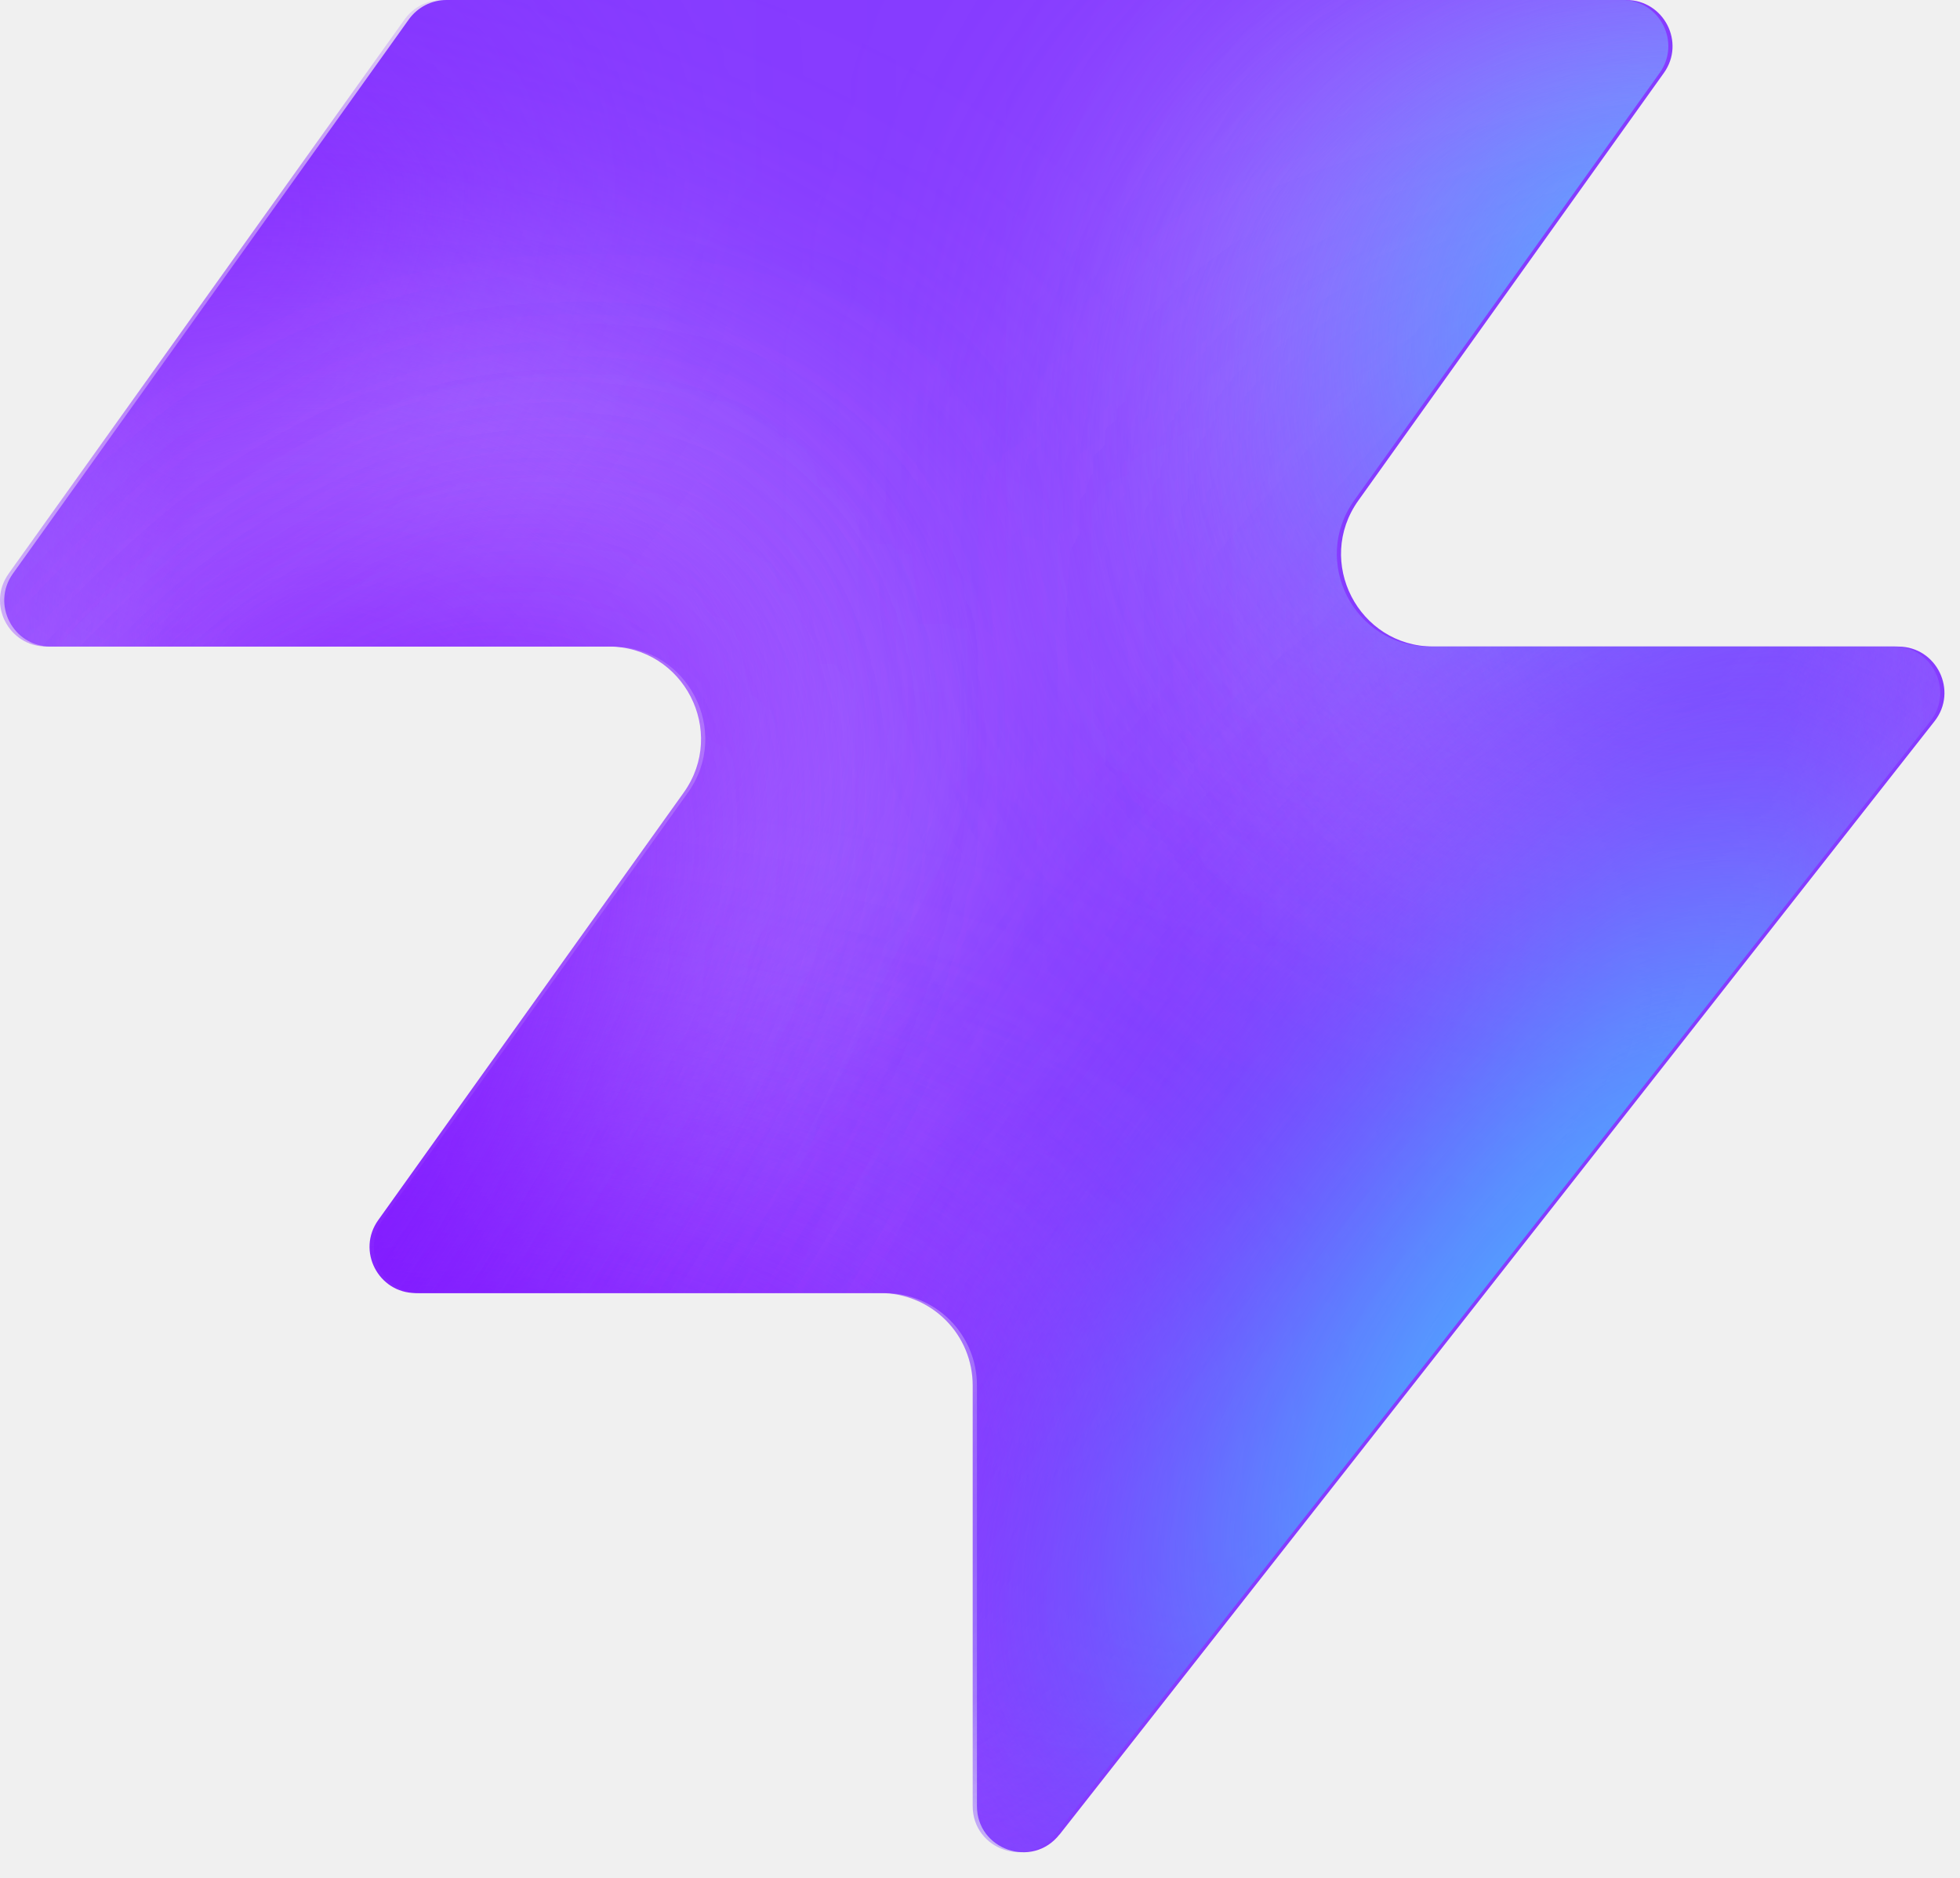
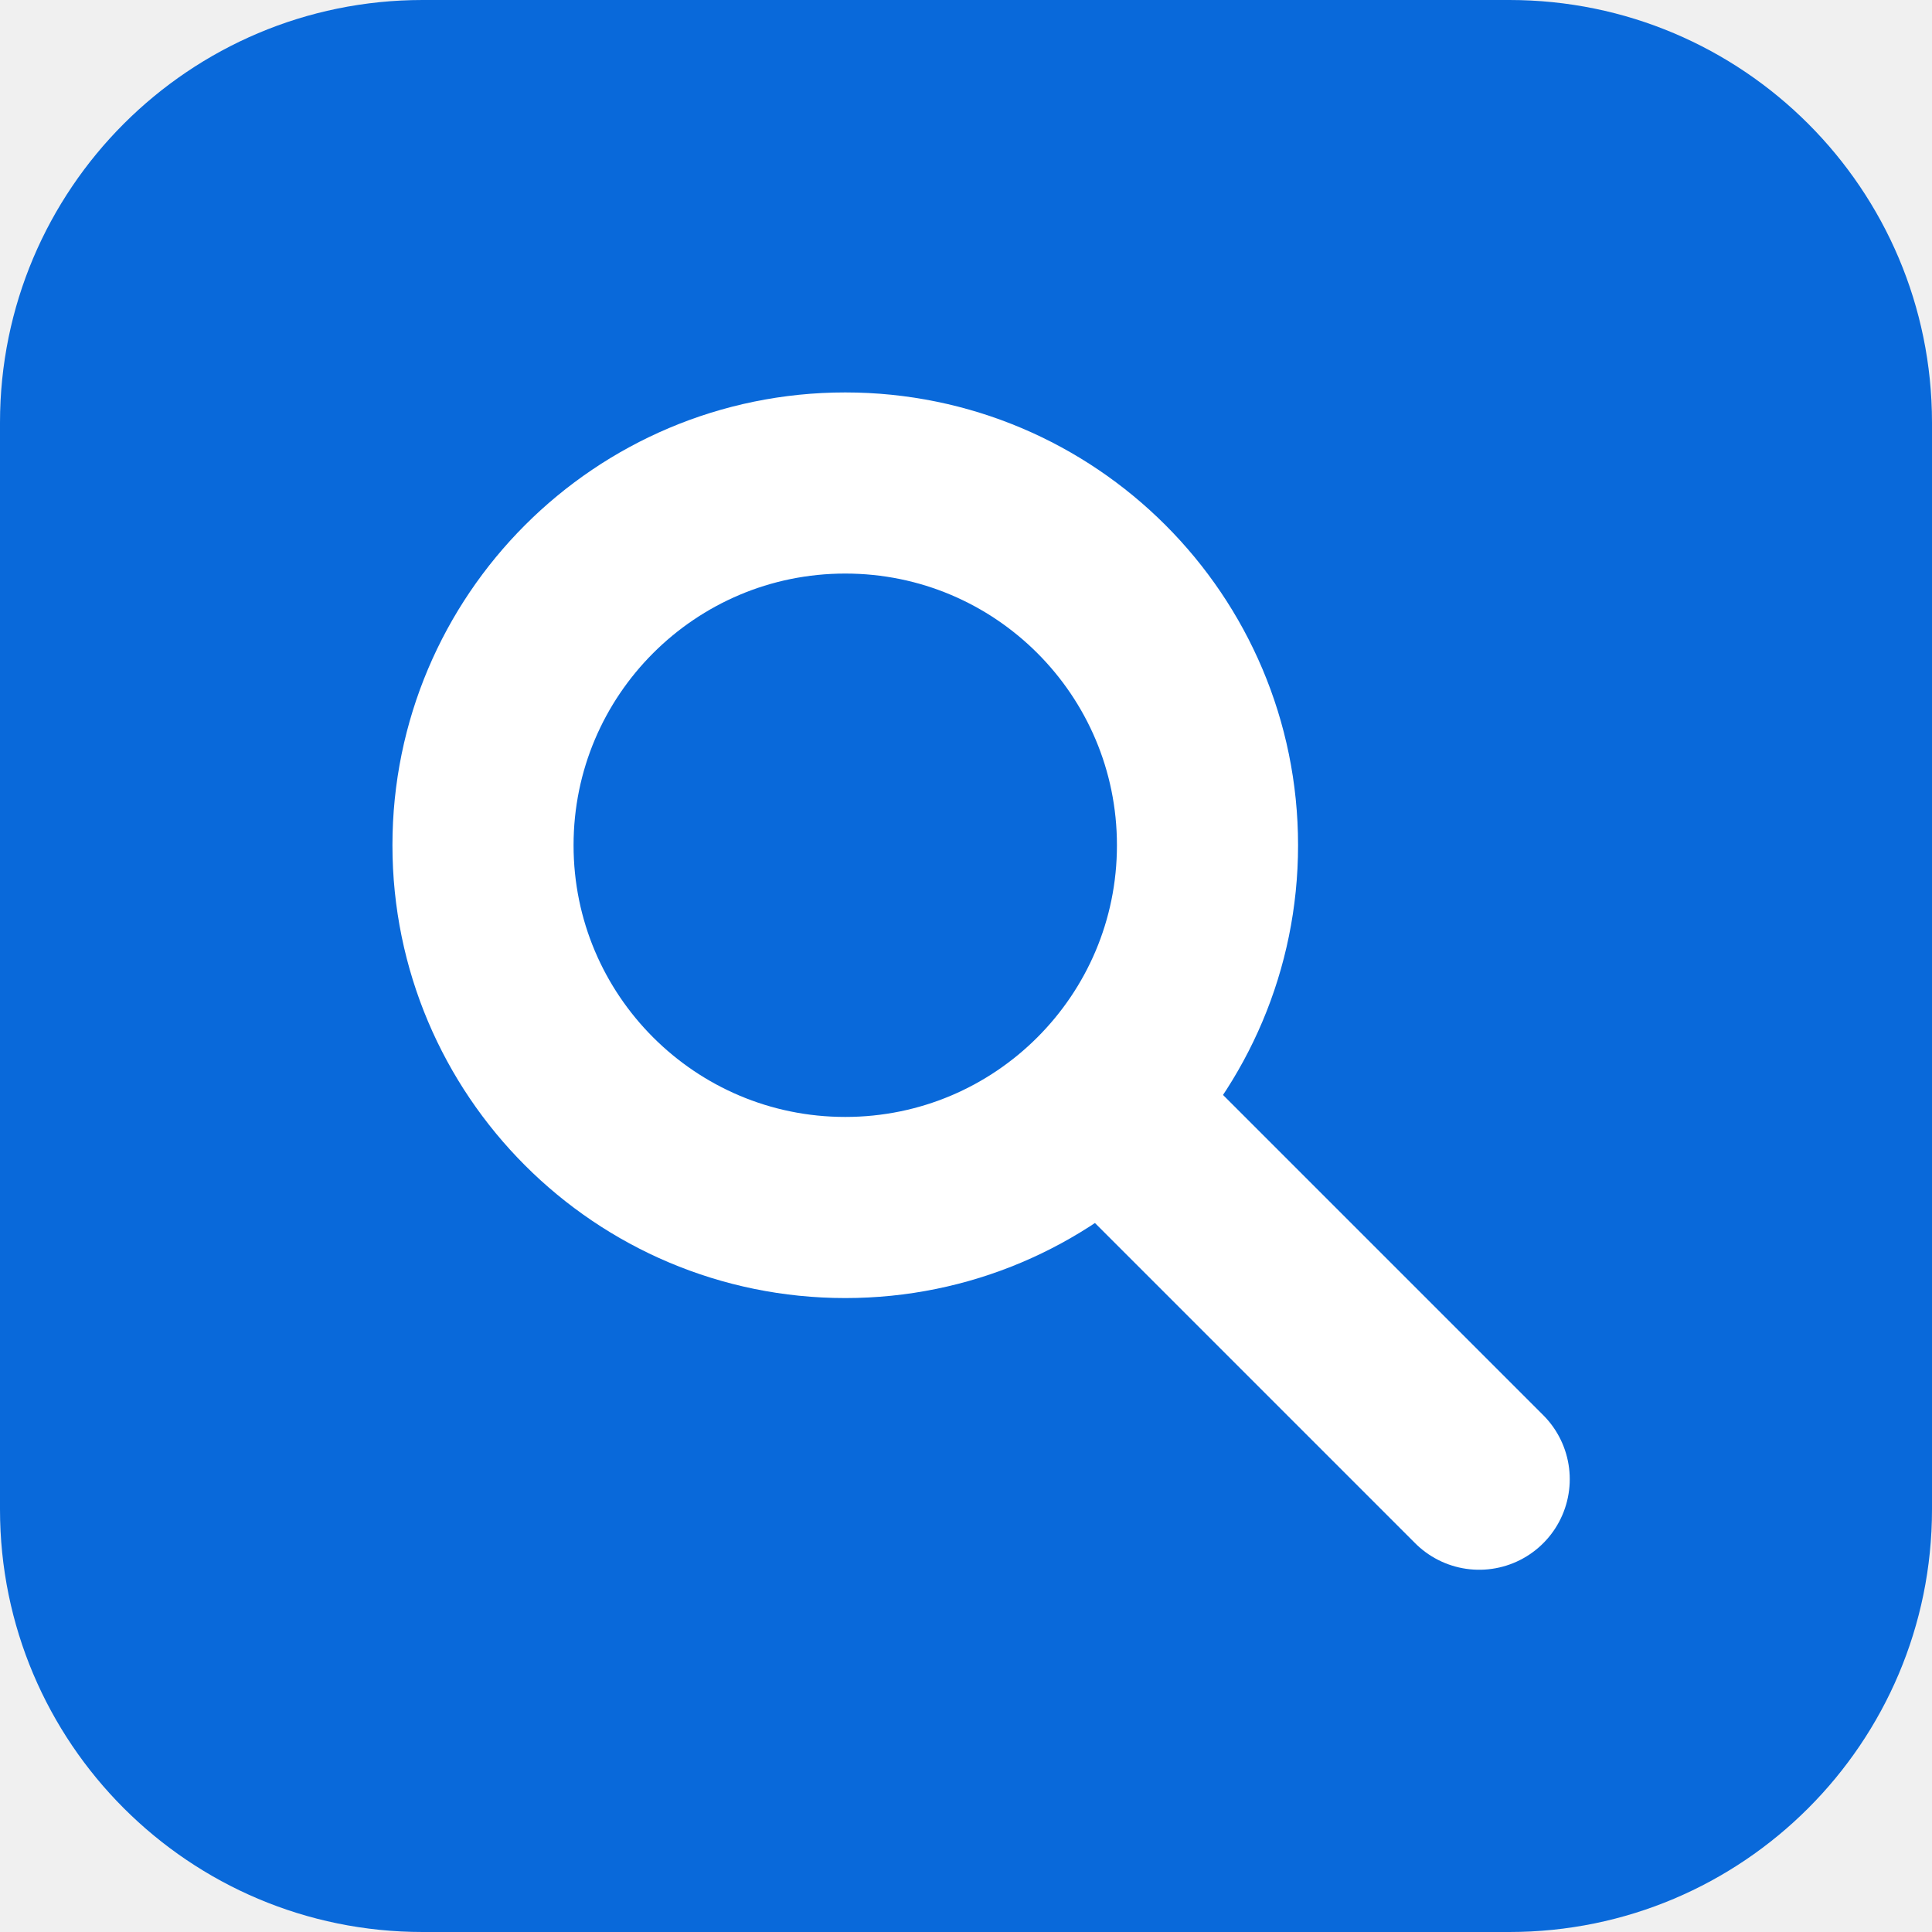
- <svg xmlns="http://www.w3.org/2000/svg" width="48" height="46" fill="none" viewBox="0 0 48 46">
-   <path fill="#863bff" d="M25.946 44.938c-.664.845-2.021.375-2.021-.698V33.937a2.26 2.26 0 0 0-2.262-2.262H10.287c-.92 0-1.456-1.04-.92-1.788l7.48-10.471c1.07-1.497 0-3.578-1.842-3.578H1.237c-.92 0-1.456-1.04-.92-1.788L10.013.474c.214-.297.556-.474.92-.474h28.894c.92 0 1.456 1.04.92 1.788l-7.48 10.471c-1.07 1.498 0 3.579 1.842 3.579h11.377c.943 0 1.473 1.088.89 1.83L25.947 44.94z" style="fill:#863bff;fill:color(display-p3 .525 .23 1);fill-opacity:1" />
-   <mask id="a" width="48" height="46" x="0" y="0" maskUnits="userSpaceOnUse" style="mask-type:alpha">
-     <path fill="#000" d="M25.842 44.938c-.664.844-2.021.375-2.021-.698V33.937a2.26 2.26 0 0 0-2.262-2.262H10.183c-.92 0-1.456-1.04-.92-1.788l7.48-10.471c1.07-1.498 0-3.579-1.842-3.579H1.133c-.92 0-1.456-1.04-.92-1.787L9.91.473c.214-.297.556-.474.92-.474h28.894c.92 0 1.456 1.04.92 1.788l-7.48 10.471c-1.07 1.498 0 3.578 1.842 3.578h11.377c.943 0 1.473 1.088.89 1.832L25.843 44.94z" style="fill:#000;fill-opacity:1" />
-   </mask>
-   <g mask="url(#a)">
-     <g filter="url(#b)">
-       <ellipse cx="5.508" cy="14.704" fill="#ede6ff" rx="5.508" ry="14.704" style="fill:#ede6ff;fill:color(display-p3 .927 .903 1);fill-opacity:1" transform="matrix(.00324 1 1 -.00324 -4.47 31.516)" />
-     </g>
-     <g filter="url(#c)">
-       <ellipse cx="10.399" cy="29.851" fill="#ede6ff" rx="10.399" ry="29.851" style="fill:#ede6ff;fill:color(display-p3 .927 .903 1);fill-opacity:1" transform="matrix(.00324 1 1 -.00324 -39.328 7.883)" />
-     </g>
-     <g filter="url(#d)">
-       <ellipse cx="5.508" cy="30.487" fill="#7e14ff" rx="5.508" ry="30.487" style="fill:#7e14ff;fill:color(display-p3 .492 .077 1);fill-opacity:1" transform="rotate(89.814 -25.913 -14.639)scale(1 -1)" />
-     </g>
-     <g filter="url(#e)">
-       <ellipse cx="5.508" cy="30.599" fill="#7e14ff" rx="5.508" ry="30.599" style="fill:#7e14ff;fill:color(display-p3 .492 .077 1);fill-opacity:1" transform="rotate(89.814 -32.644 -3.334)scale(1 -1)" />
-     </g>
-     <g filter="url(#f)">
-       <ellipse cx="5.508" cy="30.599" fill="#7e14ff" rx="5.508" ry="30.599" style="fill:#7e14ff;fill:color(display-p3 .492 .077 1);fill-opacity:1" transform="matrix(.00324 1 1 -.00324 -34.34 30.47)" />
-     </g>
-     <g filter="url(#g)">
-       <ellipse cx="14.072" cy="22.078" fill="#ede6ff" rx="14.072" ry="22.078" style="fill:#ede6ff;fill:color(display-p3 .927 .903 1);fill-opacity:1" transform="rotate(93.35 24.506 48.493)scale(-1 1)" />
-     </g>
-     <g filter="url(#h)">
-       <ellipse cx="3.47" cy="21.501" fill="#7e14ff" rx="3.47" ry="21.501" style="fill:#7e14ff;fill:color(display-p3 .492 .077 1);fill-opacity:1" transform="rotate(89.009 28.708 47.59)scale(-1 1)" />
-     </g>
-     <g filter="url(#i)">
-       <ellipse cx="3.47" cy="21.501" fill="#7e14ff" rx="3.47" ry="21.501" style="fill:#7e14ff;fill:color(display-p3 .492 .077 1);fill-opacity:1" transform="rotate(89.009 28.708 47.59)scale(-1 1)" />
-     </g>
-     <g filter="url(#j)">
-       <ellipse cx=".387" cy="8.972" fill="#7e14ff" rx="4.407" ry="29.108" style="fill:#7e14ff;fill:color(display-p3 .492 .077 1);fill-opacity:1" transform="rotate(39.51 .387 8.972)" />
-     </g>
-     <g filter="url(#k)">
-       <ellipse cx="47.523" cy="-6.092" fill="#7e14ff" rx="4.407" ry="29.108" style="fill:#7e14ff;fill:color(display-p3 .492 .077 1);fill-opacity:1" transform="rotate(37.892 47.523 -6.092)" />
-     </g>
-     <g filter="url(#l)">
-       <ellipse cx="41.412" cy="6.333" fill="#47bfff" rx="5.971" ry="9.665" style="fill:#47bfff;fill:color(display-p3 .28 .748 1);fill-opacity:1" transform="rotate(37.892 41.412 6.333)" />
-     </g>
-     <g filter="url(#m)">
-       <ellipse cx="-1.879" cy="38.332" fill="#7e14ff" rx="4.407" ry="29.108" style="fill:#7e14ff;fill:color(display-p3 .492 .077 1);fill-opacity:1" transform="rotate(37.892 -1.88 38.332)" />
-     </g>
-     <g filter="url(#n)">
-       <ellipse cx="-1.879" cy="38.332" fill="#7e14ff" rx="4.407" ry="29.108" style="fill:#7e14ff;fill:color(display-p3 .492 .077 1);fill-opacity:1" transform="rotate(37.892 -1.88 38.332)" />
-     </g>
-     <g filter="url(#o)">
-       <ellipse cx="35.651" cy="29.907" fill="#7e14ff" rx="4.407" ry="29.108" style="fill:#7e14ff;fill:color(display-p3 .492 .077 1);fill-opacity:1" transform="rotate(37.892 35.651 29.907)" />
-     </g>
-     <g filter="url(#p)">
-       <ellipse cx="38.418" cy="32.4" fill="#47bfff" rx="5.971" ry="15.297" style="fill:#47bfff;fill:color(display-p3 .28 .748 1);fill-opacity:1" transform="rotate(37.892 38.418 32.4)" />
-     </g>
+ <svg xmlns="http://www.w3.org/2000/svg" viewBox="0 0 64 64">
+   <style>
+     .bg { fill: #0969da; }
+     @media (prefers-color-scheme: dark) {
+       .bg { fill: #1f6feb; }
+     }
+   </style>
+   <rect class="bg" width="64" height="64" rx="14" />
+   <g fill="none" stroke="#fff" stroke-width="6" stroke-linecap="round">
+     <circle cx="28" cy="28" r="12" />
+     <path d="M37 37l12 12" />
  </g>
-   <defs>
-     <filter id="b" width="60.045" height="41.654" x="-19.77" y="16.149" color-interpolation-filters="sRGB" filterUnits="userSpaceOnUse">
-       <feFlood flood-opacity="0" result="BackgroundImageFix" />
-       <feBlend in="SourceGraphic" in2="BackgroundImageFix" result="shape" />
-       <feGaussianBlur result="effect1_foregroundBlur_2002_17158" stdDeviation="7.659" />
-     </filter>
-     <filter id="c" width="90.34" height="51.437" x="-54.613" y="-7.533" color-interpolation-filters="sRGB" filterUnits="userSpaceOnUse">
-       <feFlood flood-opacity="0" result="BackgroundImageFix" />
-       <feBlend in="SourceGraphic" in2="BackgroundImageFix" result="shape" />
-       <feGaussianBlur result="effect1_foregroundBlur_2002_17158" stdDeviation="7.659" />
-     </filter>
-     <filter id="d" width="79.355" height="29.4" x="-49.64" y="2.03" color-interpolation-filters="sRGB" filterUnits="userSpaceOnUse">
-       <feFlood flood-opacity="0" result="BackgroundImageFix" />
-       <feBlend in="SourceGraphic" in2="BackgroundImageFix" result="shape" />
-       <feGaussianBlur result="effect1_foregroundBlur_2002_17158" stdDeviation="4.596" />
-     </filter>
-     <filter id="e" width="79.579" height="29.4" x="-45.045" y="20.029" color-interpolation-filters="sRGB" filterUnits="userSpaceOnUse">
-       <feFlood flood-opacity="0" result="BackgroundImageFix" />
-       <feBlend in="SourceGraphic" in2="BackgroundImageFix" result="shape" />
-       <feGaussianBlur result="effect1_foregroundBlur_2002_17158" stdDeviation="4.596" />
-     </filter>
-     <filter id="f" width="79.579" height="29.4" x="-43.513" y="21.178" color-interpolation-filters="sRGB" filterUnits="userSpaceOnUse">
-       <feFlood flood-opacity="0" result="BackgroundImageFix" />
-       <feBlend in="SourceGraphic" in2="BackgroundImageFix" result="shape" />
-       <feGaussianBlur result="effect1_foregroundBlur_2002_17158" stdDeviation="4.596" />
-     </filter>
-     <filter id="g" width="74.749" height="58.852" x="15.756" y="-17.901" color-interpolation-filters="sRGB" filterUnits="userSpaceOnUse">
-       <feFlood flood-opacity="0" result="BackgroundImageFix" />
-       <feBlend in="SourceGraphic" in2="BackgroundImageFix" result="shape" />
-       <feGaussianBlur result="effect1_foregroundBlur_2002_17158" stdDeviation="7.659" />
-     </filter>
-     <filter id="h" width="61.377" height="25.362" x="23.548" y="2.284" color-interpolation-filters="sRGB" filterUnits="userSpaceOnUse">
-       <feFlood flood-opacity="0" result="BackgroundImageFix" />
-       <feBlend in="SourceGraphic" in2="BackgroundImageFix" result="shape" />
-       <feGaussianBlur result="effect1_foregroundBlur_2002_17158" stdDeviation="4.596" />
-     </filter>
-     <filter id="i" width="61.377" height="25.362" x="23.548" y="2.284" color-interpolation-filters="sRGB" filterUnits="userSpaceOnUse">
-       <feFlood flood-opacity="0" result="BackgroundImageFix" />
-       <feBlend in="SourceGraphic" in2="BackgroundImageFix" result="shape" />
-       <feGaussianBlur result="effect1_foregroundBlur_2002_17158" stdDeviation="4.596" />
-     </filter>
-     <filter id="j" width="56.045" height="63.649" x="-27.636" y="-22.853" color-interpolation-filters="sRGB" filterUnits="userSpaceOnUse">
-       <feFlood flood-opacity="0" result="BackgroundImageFix" />
-       <feBlend in="SourceGraphic" in2="BackgroundImageFix" result="shape" />
-       <feGaussianBlur result="effect1_foregroundBlur_2002_17158" stdDeviation="4.596" />
-     </filter>
-     <filter id="k" width="54.814" height="64.646" x="20.116" y="-38.415" color-interpolation-filters="sRGB" filterUnits="userSpaceOnUse">
-       <feFlood flood-opacity="0" result="BackgroundImageFix" />
-       <feBlend in="SourceGraphic" in2="BackgroundImageFix" result="shape" />
-       <feGaussianBlur result="effect1_foregroundBlur_2002_17158" stdDeviation="4.596" />
-     </filter>
-     <filter id="l" width="33.541" height="35.313" x="24.641" y="-11.323" color-interpolation-filters="sRGB" filterUnits="userSpaceOnUse">
-       <feFlood flood-opacity="0" result="BackgroundImageFix" />
-       <feBlend in="SourceGraphic" in2="BackgroundImageFix" result="shape" />
-       <feGaussianBlur result="effect1_foregroundBlur_2002_17158" stdDeviation="4.596" />
-     </filter>
-     <filter id="m" width="54.814" height="64.646" x="-29.286" y="6.009" color-interpolation-filters="sRGB" filterUnits="userSpaceOnUse">
-       <feFlood flood-opacity="0" result="BackgroundImageFix" />
-       <feBlend in="SourceGraphic" in2="BackgroundImageFix" result="shape" />
-       <feGaussianBlur result="effect1_foregroundBlur_2002_17158" stdDeviation="4.596" />
-     </filter>
-     <filter id="n" width="54.814" height="64.646" x="-29.286" y="6.009" color-interpolation-filters="sRGB" filterUnits="userSpaceOnUse">
-       <feFlood flood-opacity="0" result="BackgroundImageFix" />
-       <feBlend in="SourceGraphic" in2="BackgroundImageFix" result="shape" />
-       <feGaussianBlur result="effect1_foregroundBlur_2002_17158" stdDeviation="4.596" />
-     </filter>
-     <filter id="o" width="54.814" height="64.646" x="8.244" y="-2.416" color-interpolation-filters="sRGB" filterUnits="userSpaceOnUse">
-       <feFlood flood-opacity="0" result="BackgroundImageFix" />
-       <feBlend in="SourceGraphic" in2="BackgroundImageFix" result="shape" />
-       <feGaussianBlur result="effect1_foregroundBlur_2002_17158" stdDeviation="4.596" />
-     </filter>
-     <filter id="p" width="39.409" height="43.623" x="18.713" y="10.588" color-interpolation-filters="sRGB" filterUnits="userSpaceOnUse">
-       <feFlood flood-opacity="0" result="BackgroundImageFix" />
-       <feBlend in="SourceGraphic" in2="BackgroundImageFix" result="shape" />
-       <feGaussianBlur result="effect1_foregroundBlur_2002_17158" stdDeviation="4.596" />
-     </filter>
-   </defs>
</svg>
